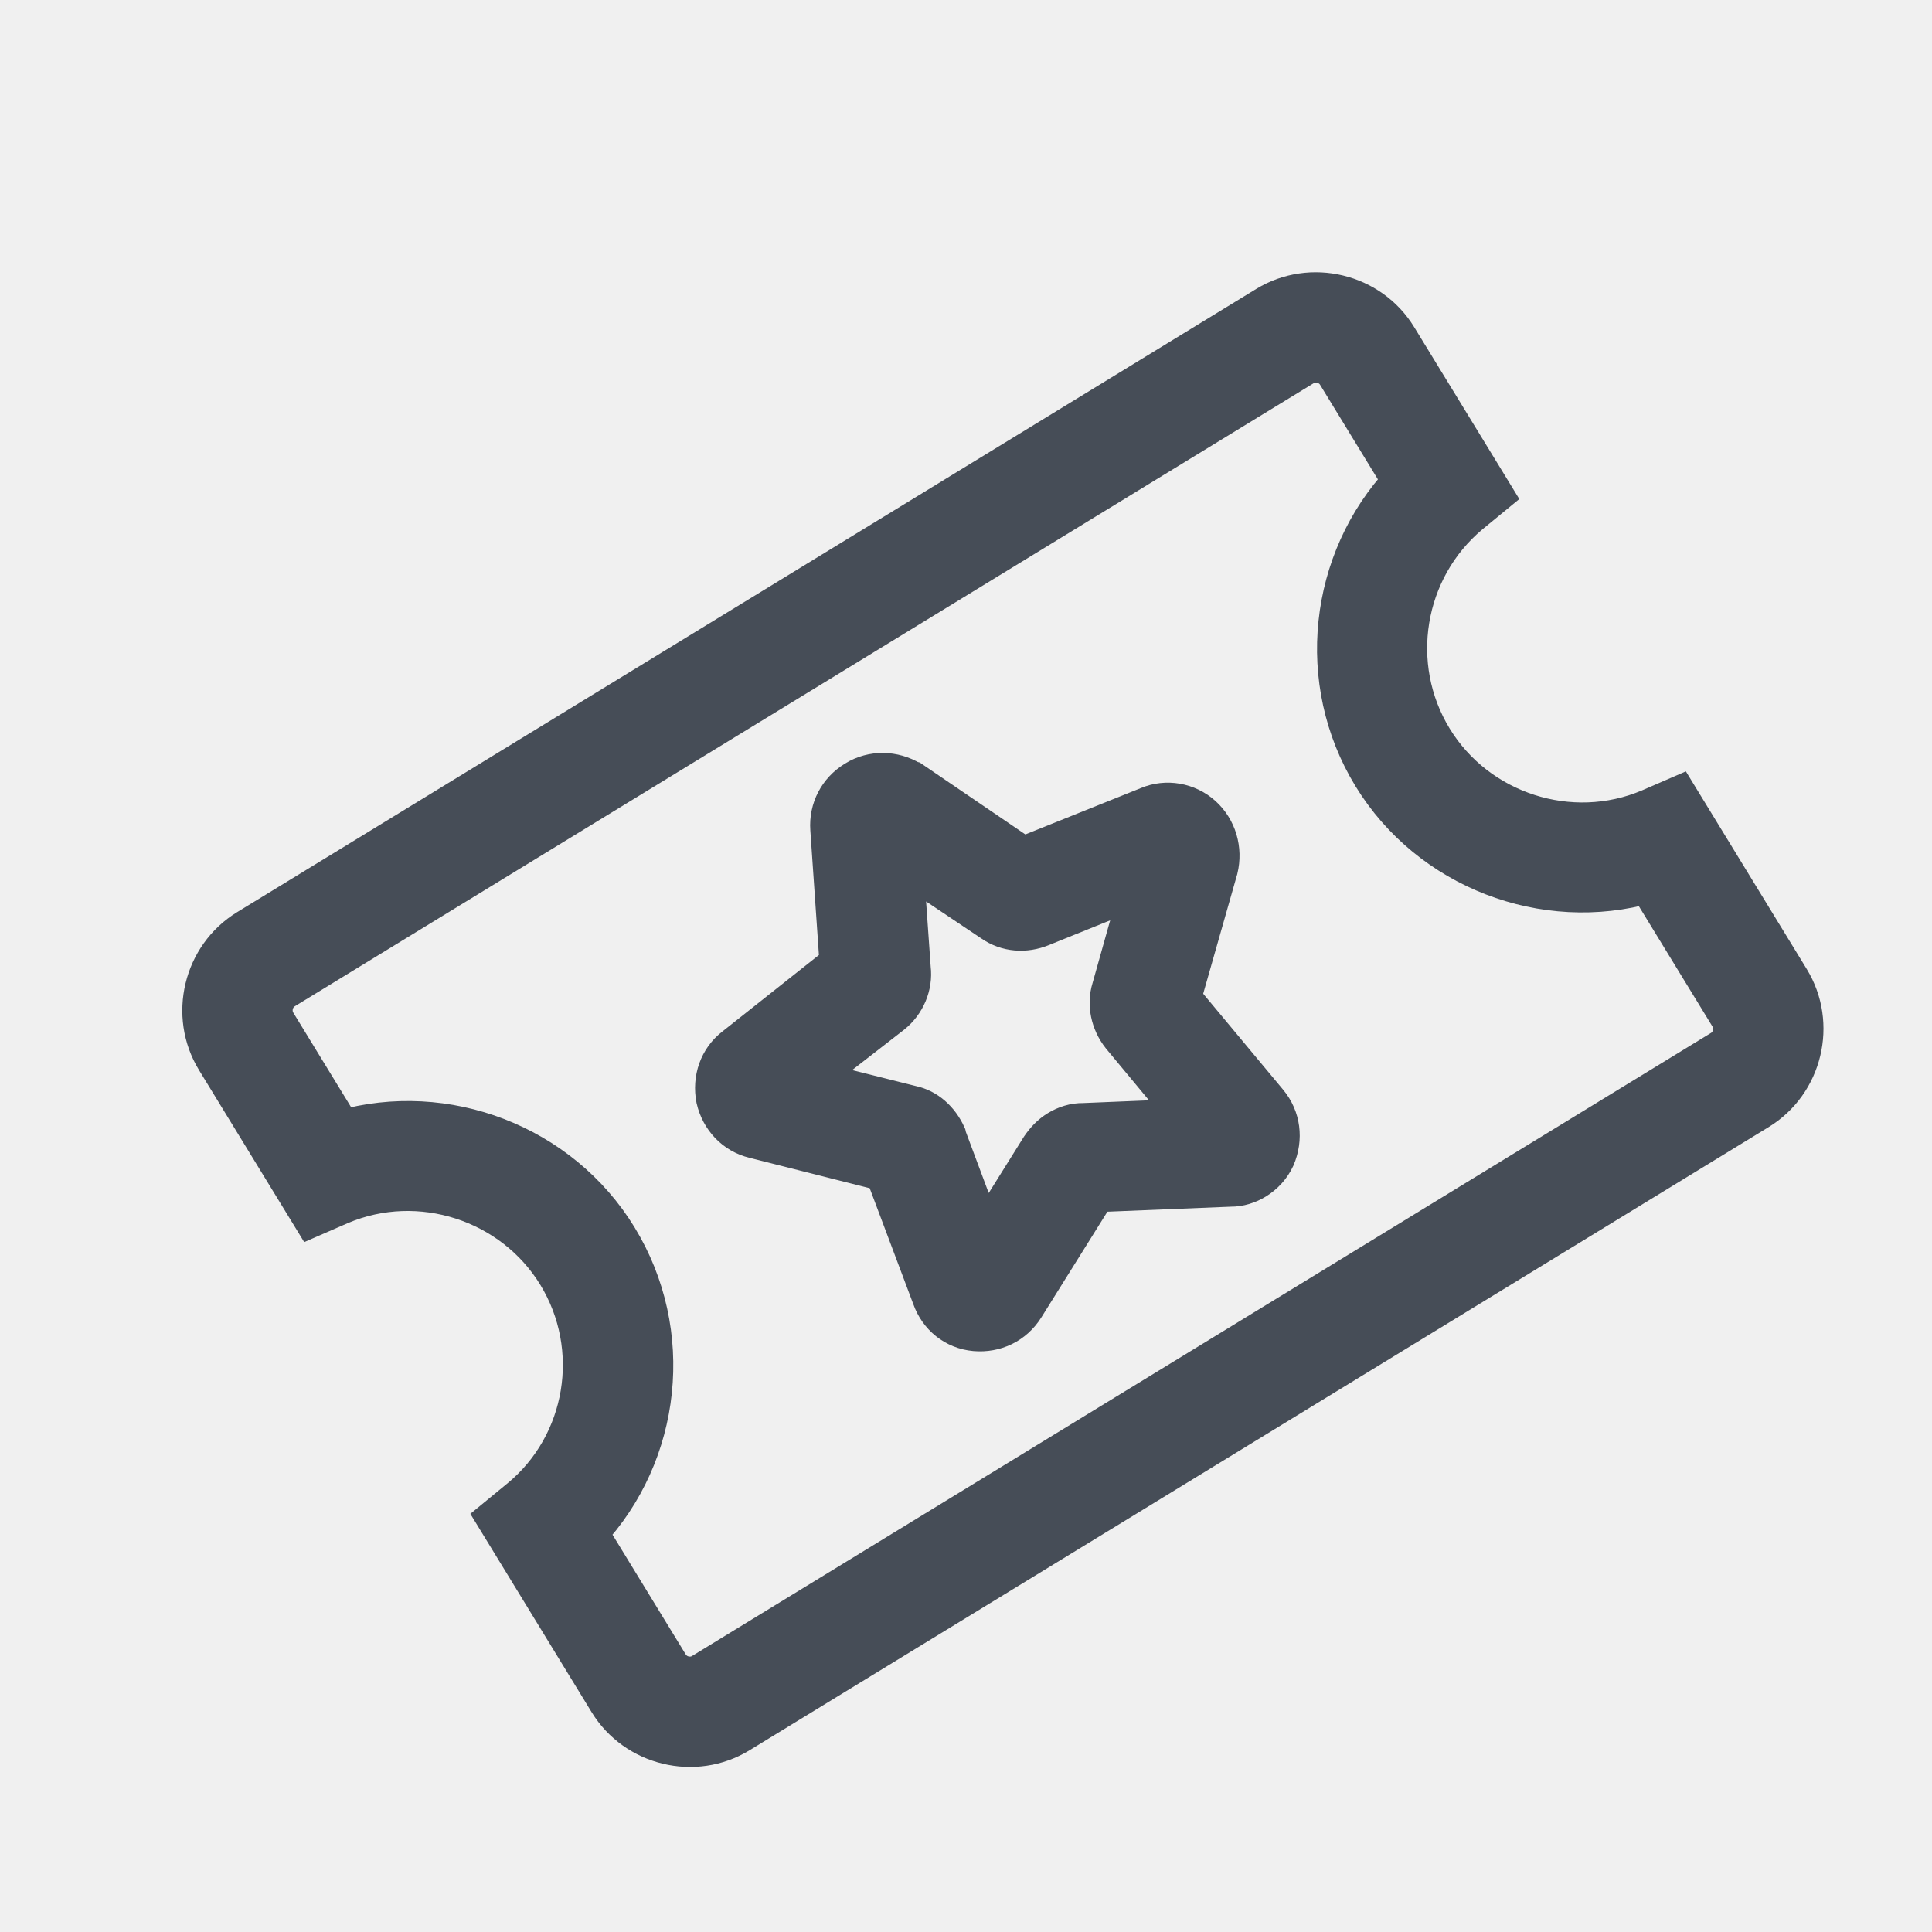
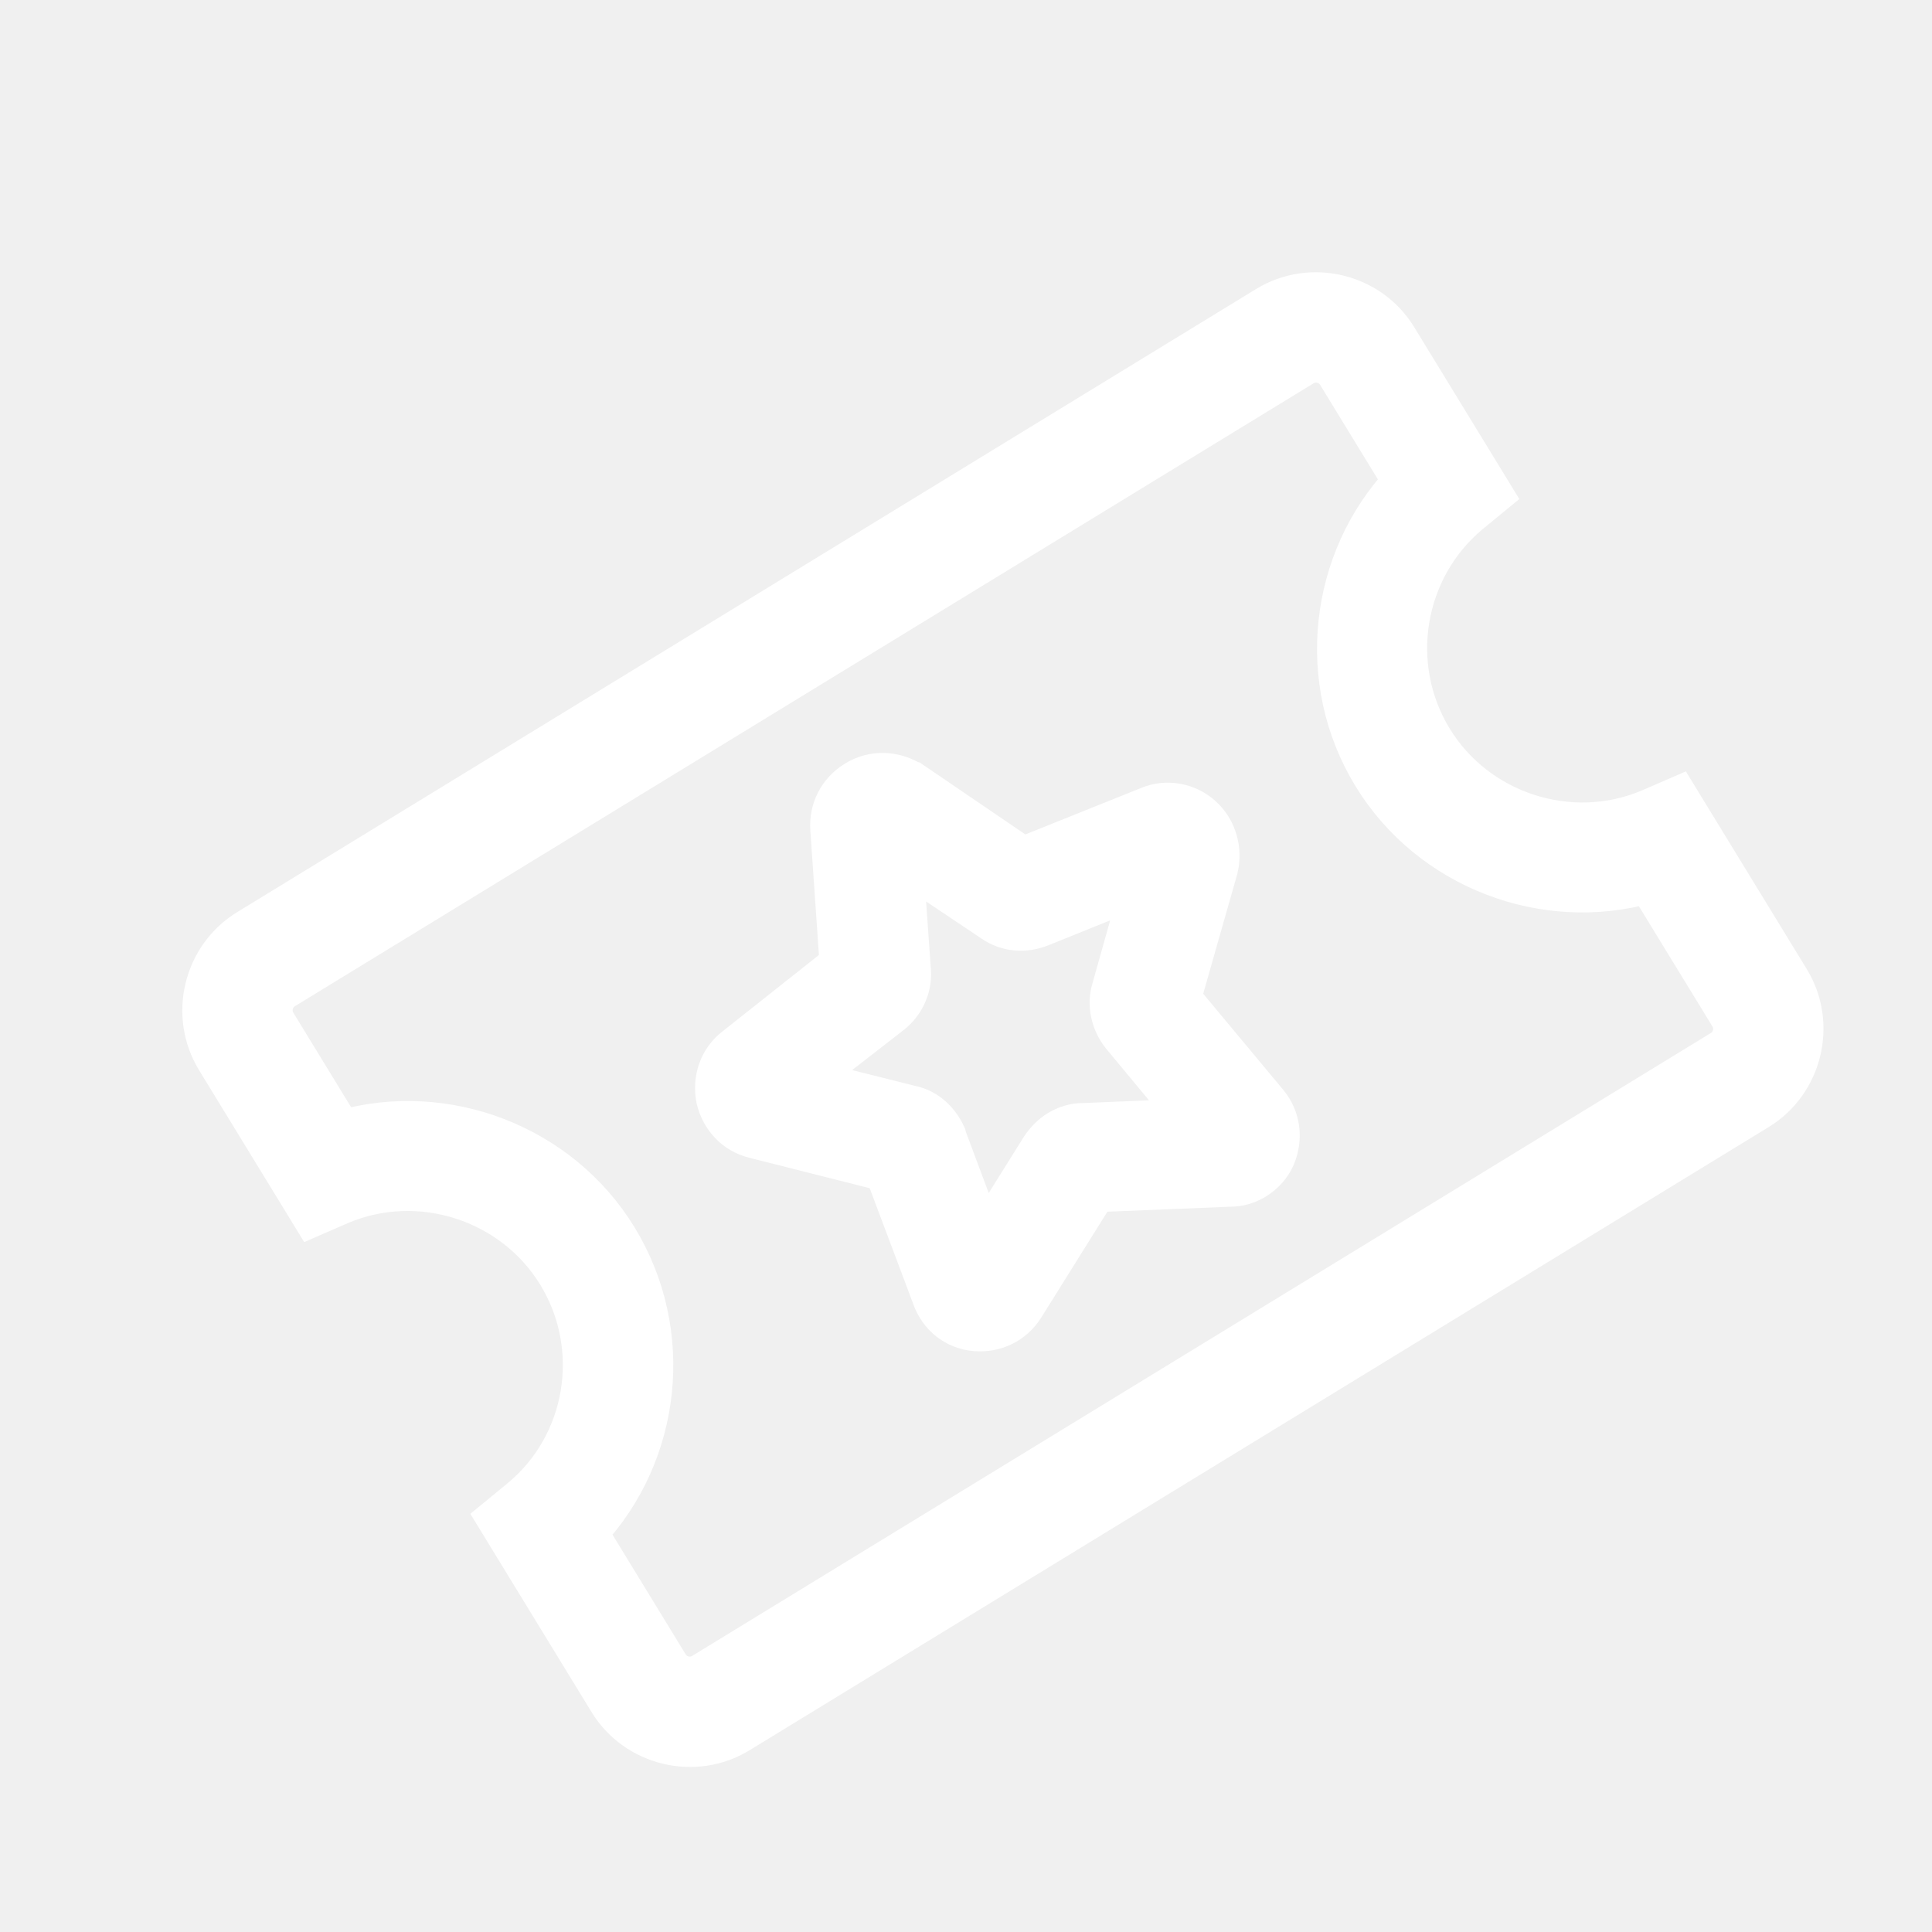
<svg xmlns="http://www.w3.org/2000/svg" width="48.119" height="48.119" viewBox="0 0 48.119 48.119" fill="none">
-   <path d="M31.268 29.374C31.089 29.484 30.867 29.558 30.639 29.554L27.297 29.69L25.514 32.544C25.245 32.975 24.784 33.195 24.286 33.152C23.787 33.108 23.382 32.781 23.216 32.308L22.037 29.173L18.786 28.351C18.305 28.235 17.951 27.857 17.838 27.371C17.741 26.877 17.911 26.383 18.302 26.083L20.913 24.014L20.681 20.648C20.647 20.156 20.883 19.704 21.301 19.449L21.316 19.439C21.734 19.184 22.254 19.195 22.676 19.449L22.7 19.455L25.477 21.346L28.606 20.09C29.046 19.903 29.572 19.991 29.938 20.321C30.303 20.651 30.449 21.157 30.333 21.639L29.414 24.867L31.576 27.463C31.892 27.844 31.959 28.357 31.756 28.83C31.65 29.059 31.477 29.246 31.268 29.374ZM30.241 28.567C30.241 28.567 30.25 28.581 30.241 28.567ZM26.357 28.152C26.536 28.042 26.757 27.968 26.985 27.973L29.647 27.863L27.931 25.795C27.658 25.449 27.573 25.008 27.69 24.629L28.407 22.078L25.939 23.074C25.529 23.243 25.079 23.21 24.719 22.958L22.495 21.468L22.682 24.122C22.734 24.542 22.551 24.982 22.206 25.255L20.106 26.887L22.699 27.537C23.075 27.615 23.389 27.895 23.564 28.28L23.576 28.334L24.512 30.839L25.922 28.582C26.041 28.407 26.177 28.262 26.357 28.152ZM19.394 27.466C19.379 27.475 19.394 27.466 19.394 27.466ZM19.192 26.666C19.207 26.657 19.192 26.666 19.192 26.666ZM43.79 27.645L18.409 43.165C17.305 43.841 15.837 43.487 15.161 42.382L12.368 37.814L12.955 37.332C14.606 35.973 15.006 33.575 13.883 31.738C12.77 29.917 10.443 29.165 8.472 30.001L7.776 30.304L5.384 26.392C4.708 25.288 5.062 23.82 6.167 23.145L31.547 7.624C32.652 6.949 34.12 7.302 34.795 8.407L37.187 12.319L36.6 12.801C34.958 14.175 34.558 16.573 35.681 18.409C36.795 20.231 39.121 20.983 41.092 20.146L41.789 19.844L44.573 24.397C45.249 25.502 44.895 26.97 43.79 27.645ZM14.637 38.17L16.654 41.469C16.828 41.753 17.213 41.846 17.496 41.672L42.877 26.152C43.161 25.979 43.254 25.594 43.08 25.31L41.053 21.996C38.469 22.735 35.612 21.651 34.188 19.322C32.755 16.978 33.101 13.956 34.937 11.993L33.303 9.32C33.129 9.037 32.744 8.944 32.46 9.117L7.08 24.637C6.796 24.811 6.703 25.196 6.877 25.48L8.511 28.152C11.095 27.413 13.952 28.496 15.376 30.826C16.819 33.184 16.472 36.207 14.637 38.17Z" stroke="rgba(70, 77, 87, 1)" stroke-width="1" fill="#464D57">
+   <path d="M31.268 29.374C31.089 29.484 30.867 29.558 30.639 29.554L27.297 29.69L25.514 32.544C25.245 32.975 24.784 33.195 24.286 33.152C23.787 33.108 23.382 32.781 23.216 32.308L22.037 29.173L18.786 28.351C18.305 28.235 17.951 27.857 17.838 27.371C17.741 26.877 17.911 26.383 18.302 26.083L20.913 24.014L20.681 20.648C20.647 20.156 20.883 19.704 21.301 19.449L21.316 19.439C21.734 19.184 22.254 19.195 22.676 19.449L22.7 19.455L25.477 21.346L28.606 20.09C29.046 19.903 29.572 19.991 29.938 20.321C30.303 20.651 30.449 21.157 30.333 21.639L29.414 24.867L31.576 27.463C31.892 27.844 31.959 28.357 31.756 28.83C31.65 29.059 31.477 29.246 31.268 29.374ZM30.241 28.567C30.241 28.567 30.25 28.581 30.241 28.567ZM26.357 28.152C26.536 28.042 26.757 27.968 26.985 27.973L29.647 27.863L27.931 25.795C27.658 25.449 27.573 25.008 27.69 24.629L28.407 22.078L25.939 23.074C25.529 23.243 25.079 23.21 24.719 22.958L22.495 21.468L22.682 24.122C22.734 24.542 22.551 24.982 22.206 25.255L20.106 26.887L22.699 27.537C23.075 27.615 23.389 27.895 23.564 28.28L23.576 28.334L24.512 30.839L25.922 28.582C26.041 28.407 26.177 28.262 26.357 28.152ZM19.394 27.466C19.379 27.475 19.394 27.466 19.394 27.466ZM19.192 26.666C19.207 26.657 19.192 26.666 19.192 26.666ZM43.79 27.645L18.409 43.165C17.305 43.841 15.837 43.487 15.161 42.382L12.368 37.814L12.955 37.332C14.606 35.973 15.006 33.575 13.883 31.738C12.77 29.917 10.443 29.165 8.472 30.001L7.776 30.304L5.384 26.392C4.708 25.288 5.062 23.82 6.167 23.145L31.547 7.624C32.652 6.949 34.12 7.302 34.795 8.407L37.187 12.319L36.6 12.801C34.958 14.175 34.558 16.573 35.681 18.409C36.795 20.231 39.121 20.983 41.092 20.146L41.789 19.844L44.573 24.397C45.249 25.502 44.895 26.97 43.79 27.645ZM14.637 38.17L16.654 41.469C16.828 41.753 17.213 41.846 17.496 41.672L42.877 26.152C43.161 25.979 43.254 25.594 43.08 25.31L41.053 21.996C38.469 22.735 35.612 21.651 34.188 19.322C32.755 16.978 33.101 13.956 34.937 11.993L33.303 9.32C33.129 9.037 32.744 8.944 32.46 9.117L7.08 24.637C6.796 24.811 6.703 25.196 6.877 25.48L8.511 28.152C11.095 27.413 13.952 28.496 15.376 30.826C16.819 33.184 16.472 36.207 14.637 38.17Z" stroke="#fff" stroke-width="1" fill="#fff">
</path>
</svg>
